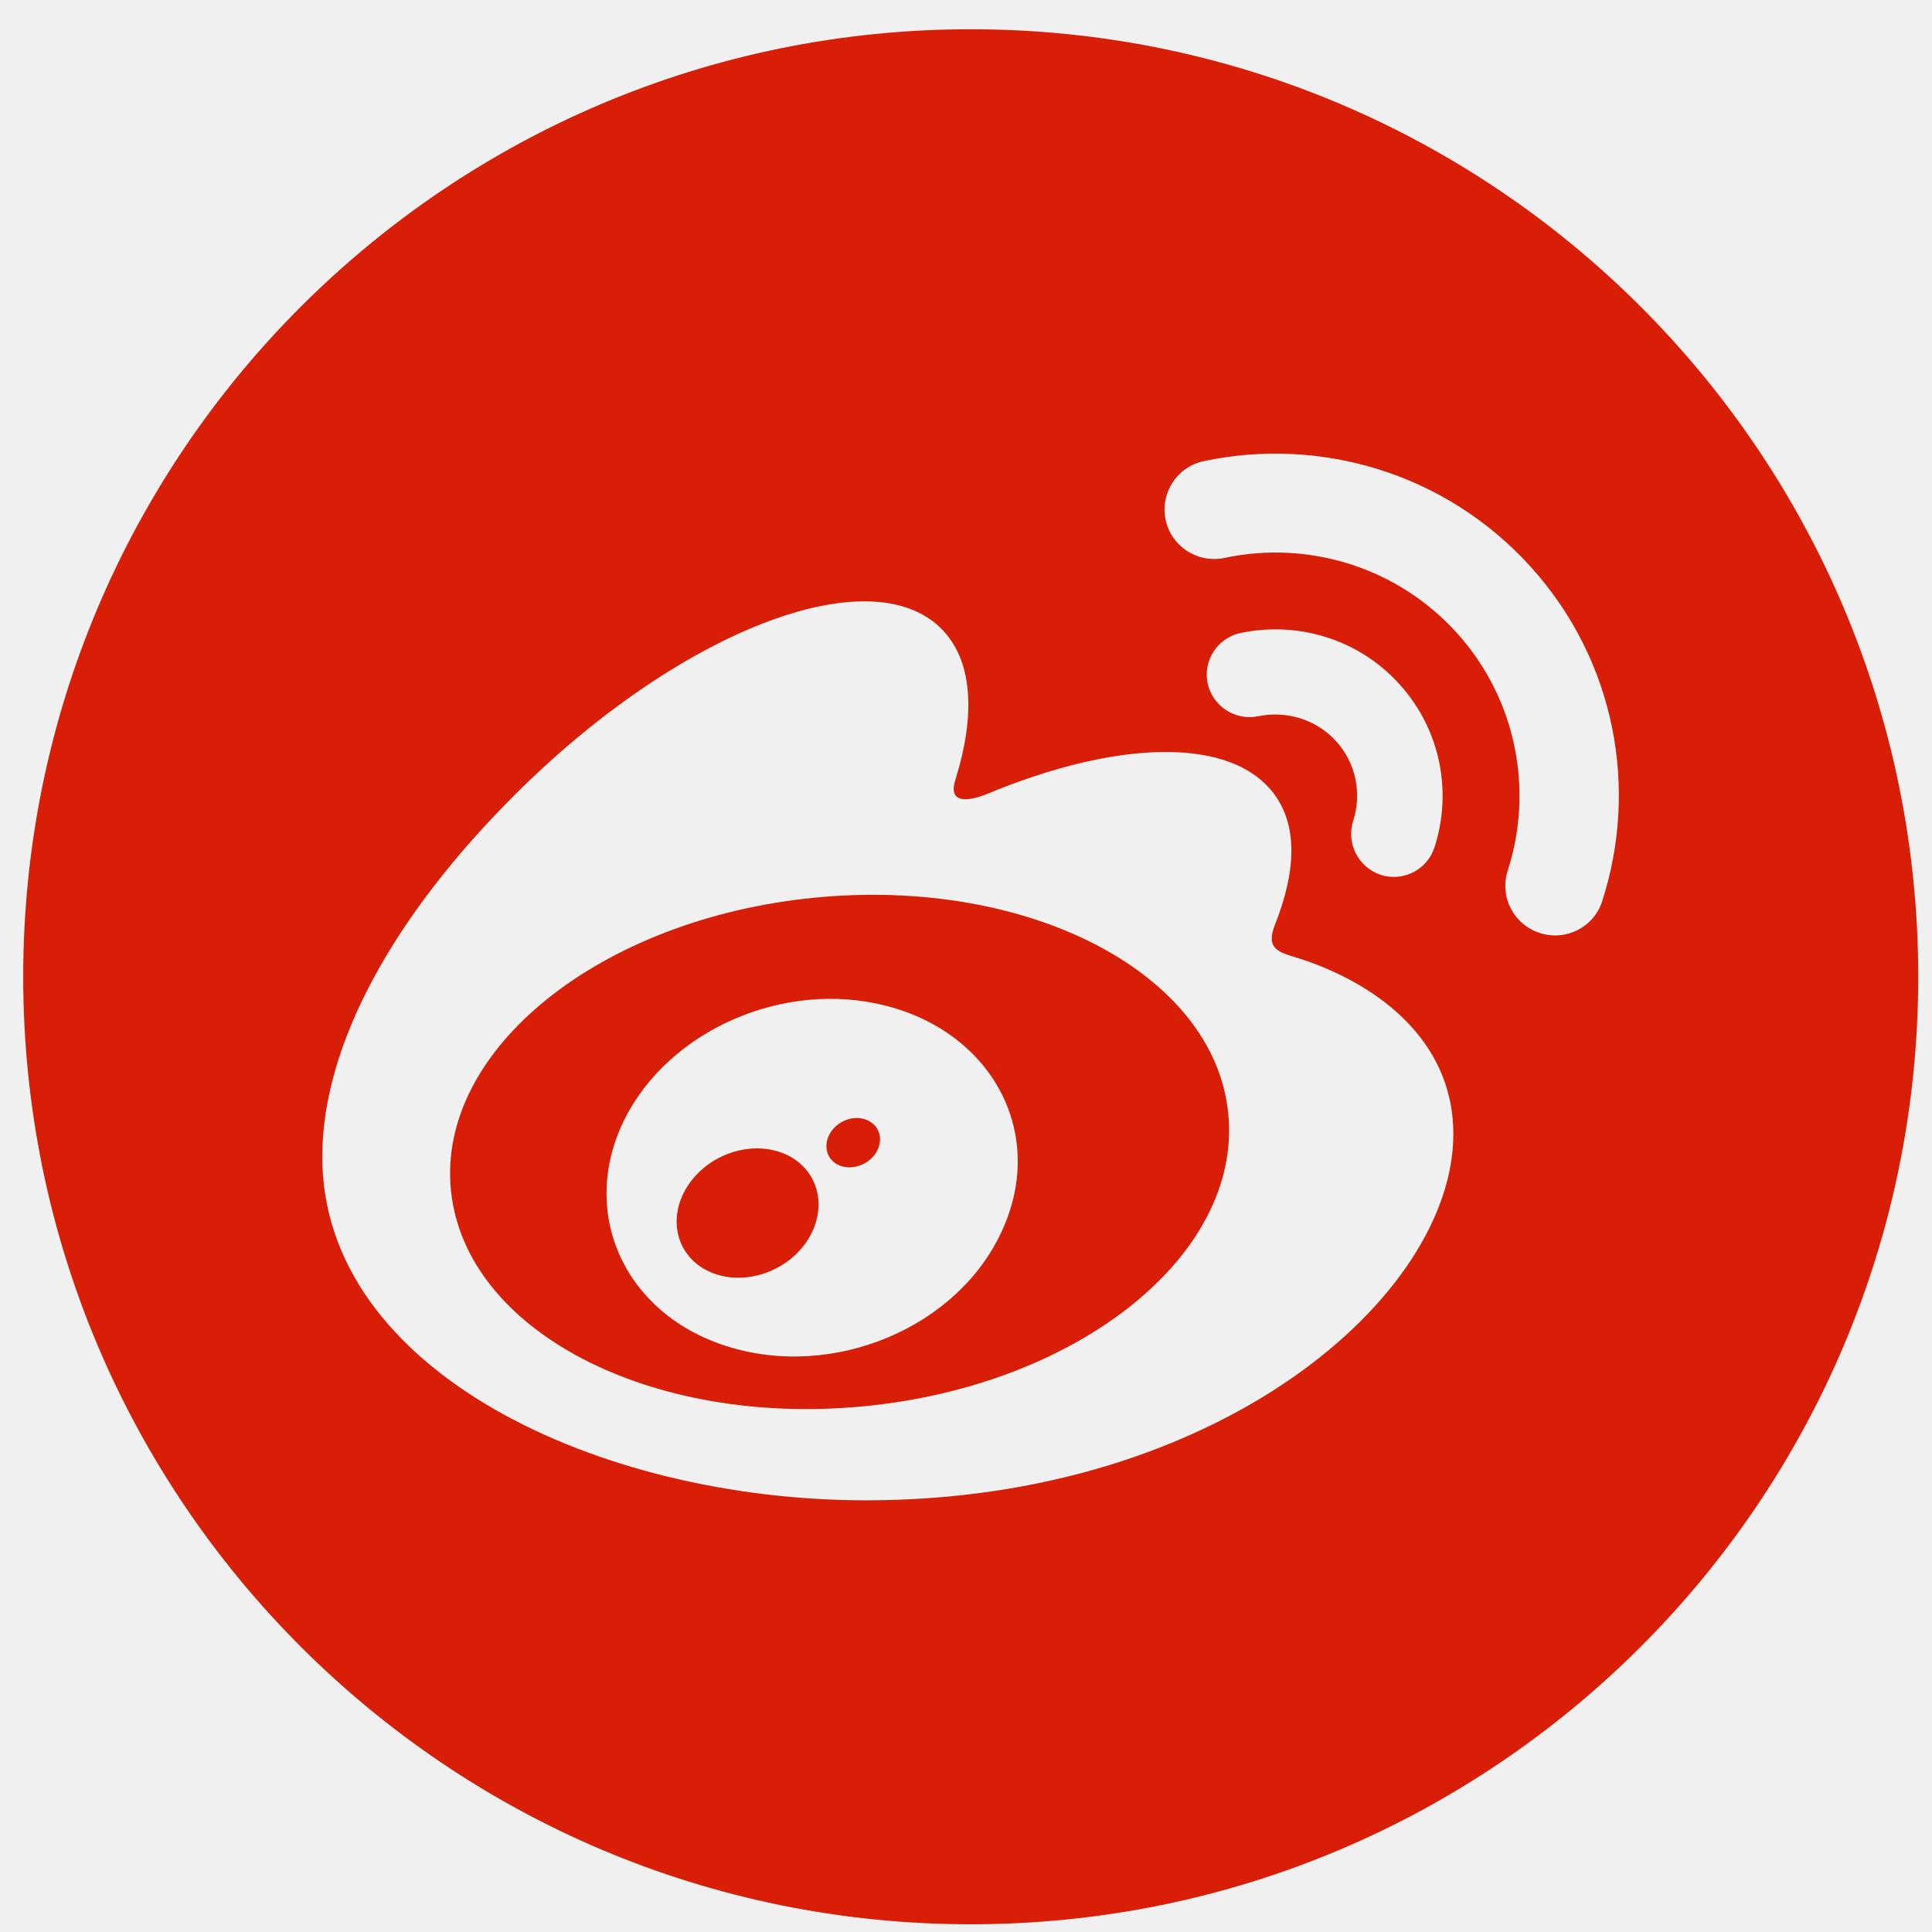
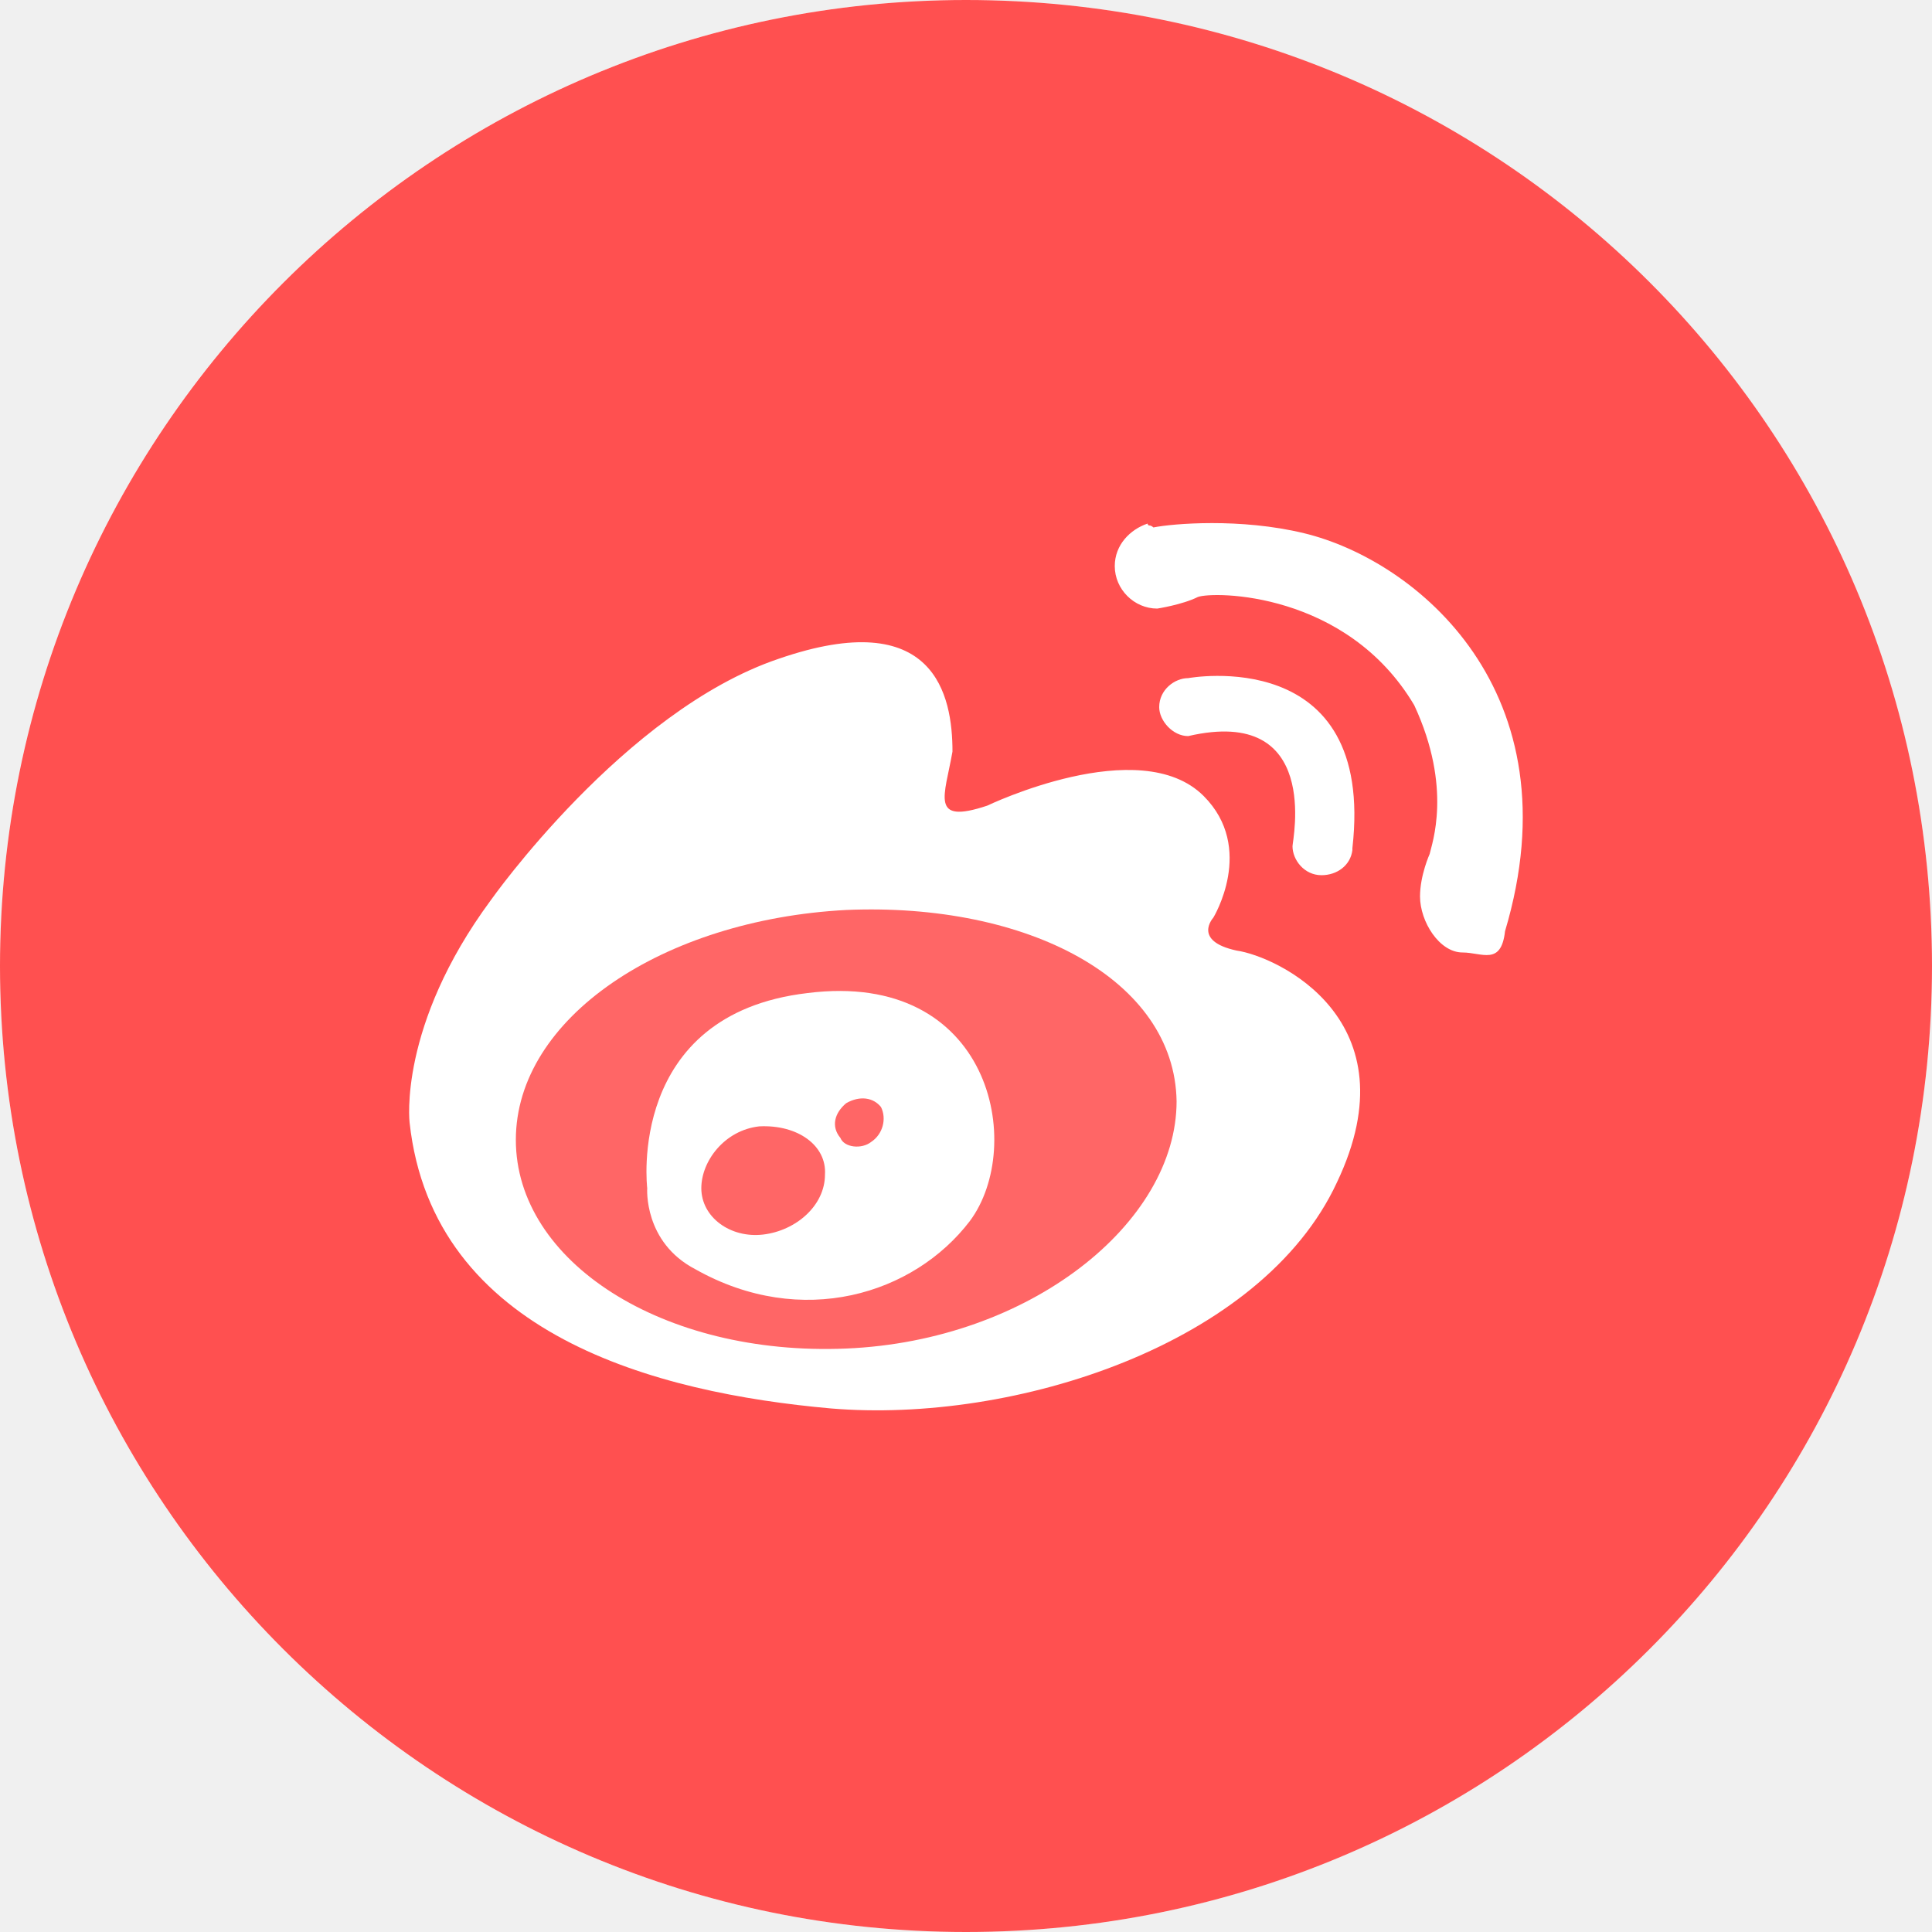
- <svg xmlns="http://www.w3.org/2000/svg" t="1546171697358" class="icon" style="" viewBox="0 0 1024 1024" version="1.1" p-id="3610" width="32" height="32">
+ <svg xmlns="http://www.w3.org/2000/svg" t="1546319548559" class="icon" style="" viewBox="0 0 1024 1024" version="1.1" p-id="2777" width="32" height="32">
  <defs>
    <style type="text/css" />
  </defs>
-   <path d="M415.7 611.5c-17.6-7.4-40.4 0.2-51.3 17.2-11 17.1-5.8 37.4 11.6 45.3 17.8 8.1 41.3 0.4 52.3-17.1 10.9-17.7 5.2-37.8-12.6-45.4z m43.4-18c-6.8-2.7-15.2 0.6-19.2 7.2-3.8 6.7-1.7 14.2 5 17 6.9 2.8 15.7-0.4 19.7-7.2 3.9-6.8 1.4-14.4-5.5-17z m0 0" fill="#D81E06" p-id="3611" />
-   <path d="M431.6 475.8c-113.7 11.2-200 80.6-192.6 155 7.4 74.5 105.6 125.7 219.4 114.5 113.8-11.2 200-80.6 192.6-155.1-7.4-74.4-105.6-125.6-219.4-114.4z m99.9 175.6c-23.2 52.3-90 80.2-146.7 62-54.7-17.6-77.9-71.4-53.9-119.9 23.5-47.5 84.7-74.4 138.8-60.4 56.1 14.4 84.7 67.1 61.8 118.3z m0 0" fill="#D81E06" p-id="3612" />
-   <path d="M514.5 15.5c-277.3 0-502.2 224.8-502.2 502.2 0 277.3 224.9 502.2 502.2 502.2 277.4 0 502.2-224.9 502.2-502.2 0-277.4-224.8-502.2-502.2-502.2z m-55.4 779.7c-142.6 0-288.3-68.9-288.3-182.1 0-59.2 37.6-127.7 102.5-192.3 86.6-86.2 187.5-125.5 225.5-87.7 16.8 16.7 18.4 45.6 7.6 80.1-5.6 17.4 16.3 7.7 16.3 7.8 70-29.2 131-30.9 153.3 0.8 11.9 16.9 10.7 40.7-0.2 68.2-5.1 12.7 1.6 14.6 11.2 17.5 39.4 12.2 83.3 41.6 83.3 93.6 0 85.9-124.3 194.1-311.2 194.1z m258.1-360.1c4.6-14.2 1.7-30.4-9-42.2-10.7-11.8-26.6-16.3-41.2-13.3-12.2 2.6-24.2-5.2-26.9-17.3-2.6-12.2 5.2-24.2 17.4-26.8 29.9-6.3 62.4 2.9 84.3 27.2 22 24.3 27.9 57.4 18.5 86.4-3.8 11.9-16.6 18.4-28.5 14.6-11.9-4-18.4-16.8-14.6-28.6z m132 42.5v0.1c-4.5 13.8-19.3 21.3-33.1 16.8-13.9-4.5-21.4-19.2-17-33 13.7-42.3 5-90.7-27-126.1-32.1-35.4-79.4-49-123.1-39.7-14.2 3-28.2-6-31.2-20.2-3-14.1 6-28.1 20.2-31.1 61.4-13 128 6 173.2 55.9 45.1 49.8 57.3 117.7 38 177.3z m0 0" fill="#D81E06" p-id="3613" />
+   <path d="M512 512m-512 0a512 512 0 1 0 1024 0 512 512 0 1 0-1024 0Z" fill="#FFFFFF" p-id="2778" />
+   <path d="M448.512 482.304c-97.28 5.12-175.104 57.344-175.104 121.856s77.824 114.688 175.104 110.592S623.616 648.192 623.616 583.68c-1.024-64.512-78.848-105.472-175.104-101.376z m65.536 164.864c-29.696 38.912-89.088 57.344-145.408 25.6-27.648-14.336-25.6-43.008-25.6-43.008s-11.264-92.16 84.992-103.424c97.28-12.288 115.712 80.896 86.016 120.832z" fill="#FF6666" p-id="2779" />
+   <path d="M448.512 584.704c-6.144 5.12-8.192 12.288-3.072 18.432 2.048 5.12 11.264 6.144 16.384 2.048 6.144-4.096 8.192-12.288 5.12-18.432-4.096-5.12-11.264-6.144-18.432-2.048z m-46.08 12.288c-18.432 2.048-30.72 18.432-30.72 32.768 0 15.36 15.36 26.624 32.768 24.576s32.768-15.36 32.768-31.744c1.024-15.36-14.336-26.624-34.816-25.6z" fill="#FF6666" p-id="2780" />
+   <path d="M512 0C229.376 0 0 229.376 0 512s229.376 512 512 512 512-228.352 512-512S795.648 0 512 0z m196.608 626.688C668.672 712.704 537.6 754.688 440.32 746.496c-92.16-8.192-210.944-38.912-223.232-151.552 0 0-6.144-51.2 43.008-117.76 0 0 70.656-100.352 152.576-128 82.944-28.672 92.16 19.456 92.16 49.152-4.096 23.552-12.288 38.912 18.432 28.672 0 0 80.896-38.912 114.688-5.12 27.648 27.648 5.12 64.512 5.12 64.512s-11.264 12.288 12.288 17.408c21.504 3.072 94.208 36.864 53.248 122.88z m-78.848-236.544c-8.192 0-15.36-8.192-15.36-15.36 0-9.216 8.192-15.36 15.36-15.36 0 0 99.328-18.432 87.04 90.112v1.024c-1.024 8.192-8.192 13.312-16.384 13.312-9.216 0-15.36-8.192-15.36-15.36 0-3.072 15.36-74.752-55.296-58.368z m167.936 103.424c-2.048 18.432-12.288 11.264-22.528 11.264-12.288 0-22.528-16.384-22.528-29.696 0-11.264 5.12-22.528 5.12-22.528 1.024-5.12 12.288-34.816-8.192-78.848-35.84-60.416-106.496-60.416-114.688-57.344-8.192 4.096-21.504 6.144-21.504 6.144-12.288 0-22.528-10.24-22.528-22.528 0-11.264 8.192-19.456 17.408-22.528 0 0 0 1.024 1.024 1.024s2.048 1.024 2.048 1.024c10.24-2.048 46.08-5.12 79.872 3.072 59.392 14.336 144.384 83.968 106.496 210.944z" fill="#FF5050" p-id="2781" />
</svg>
